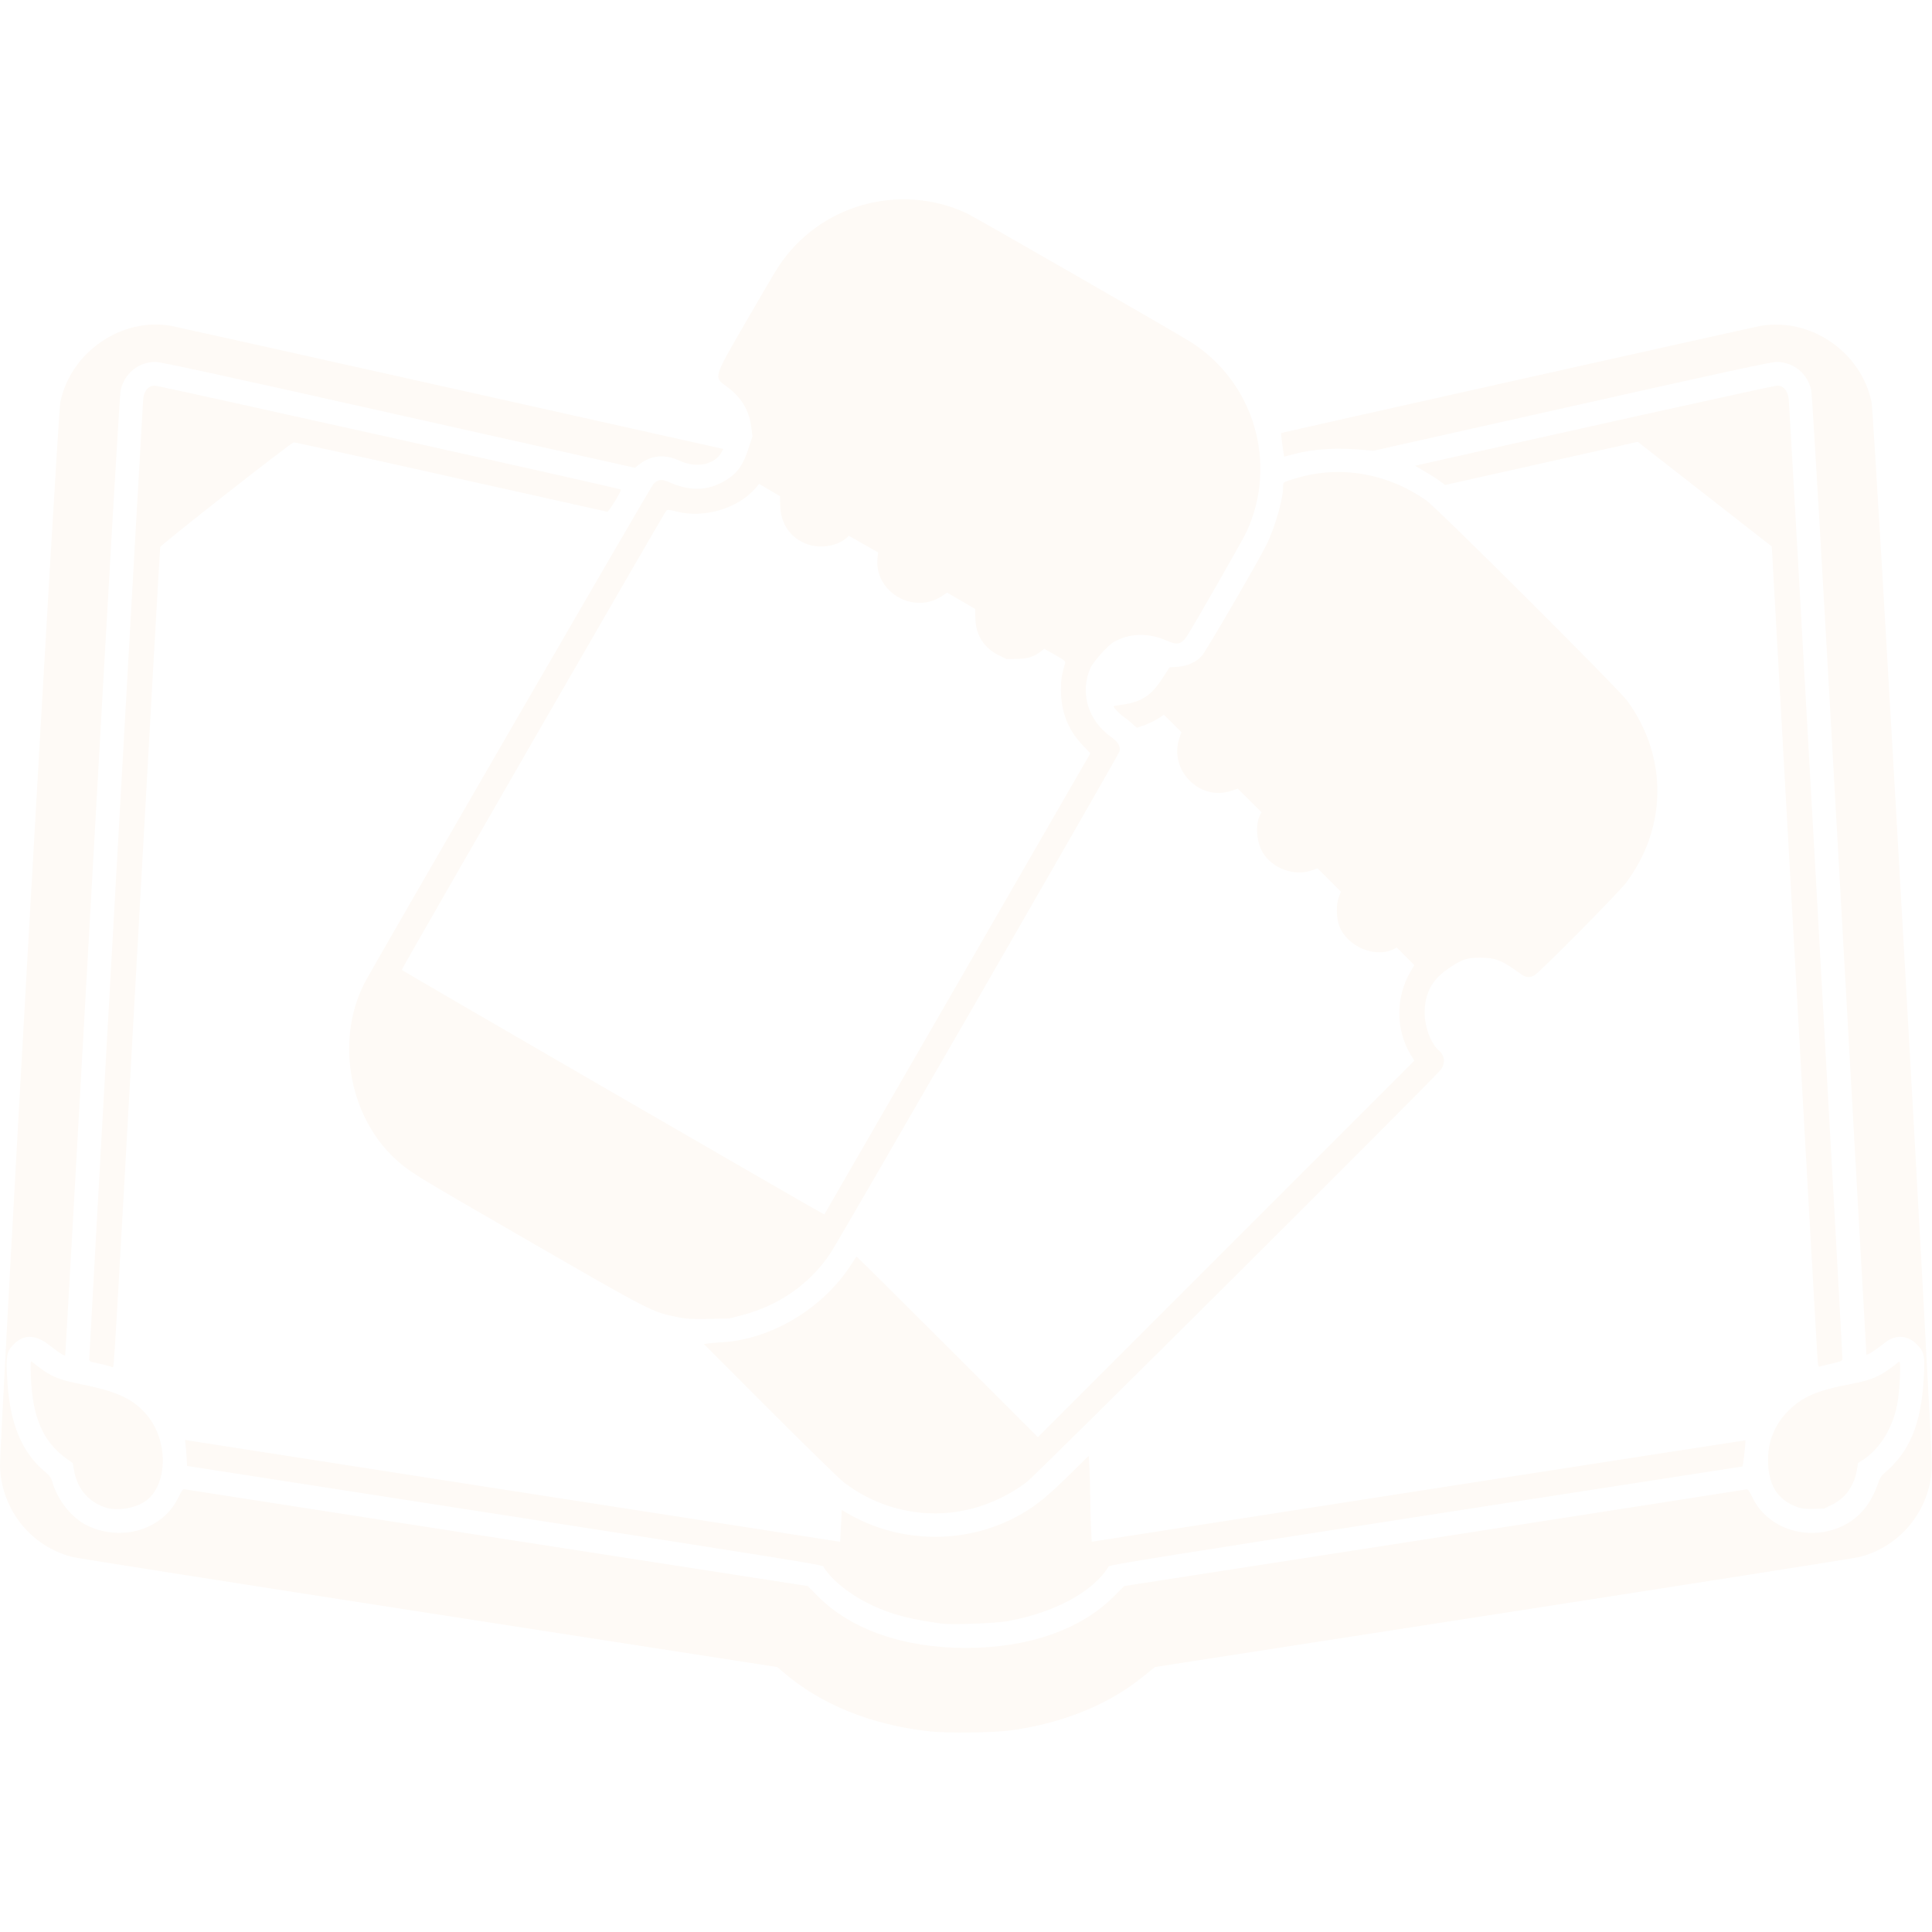
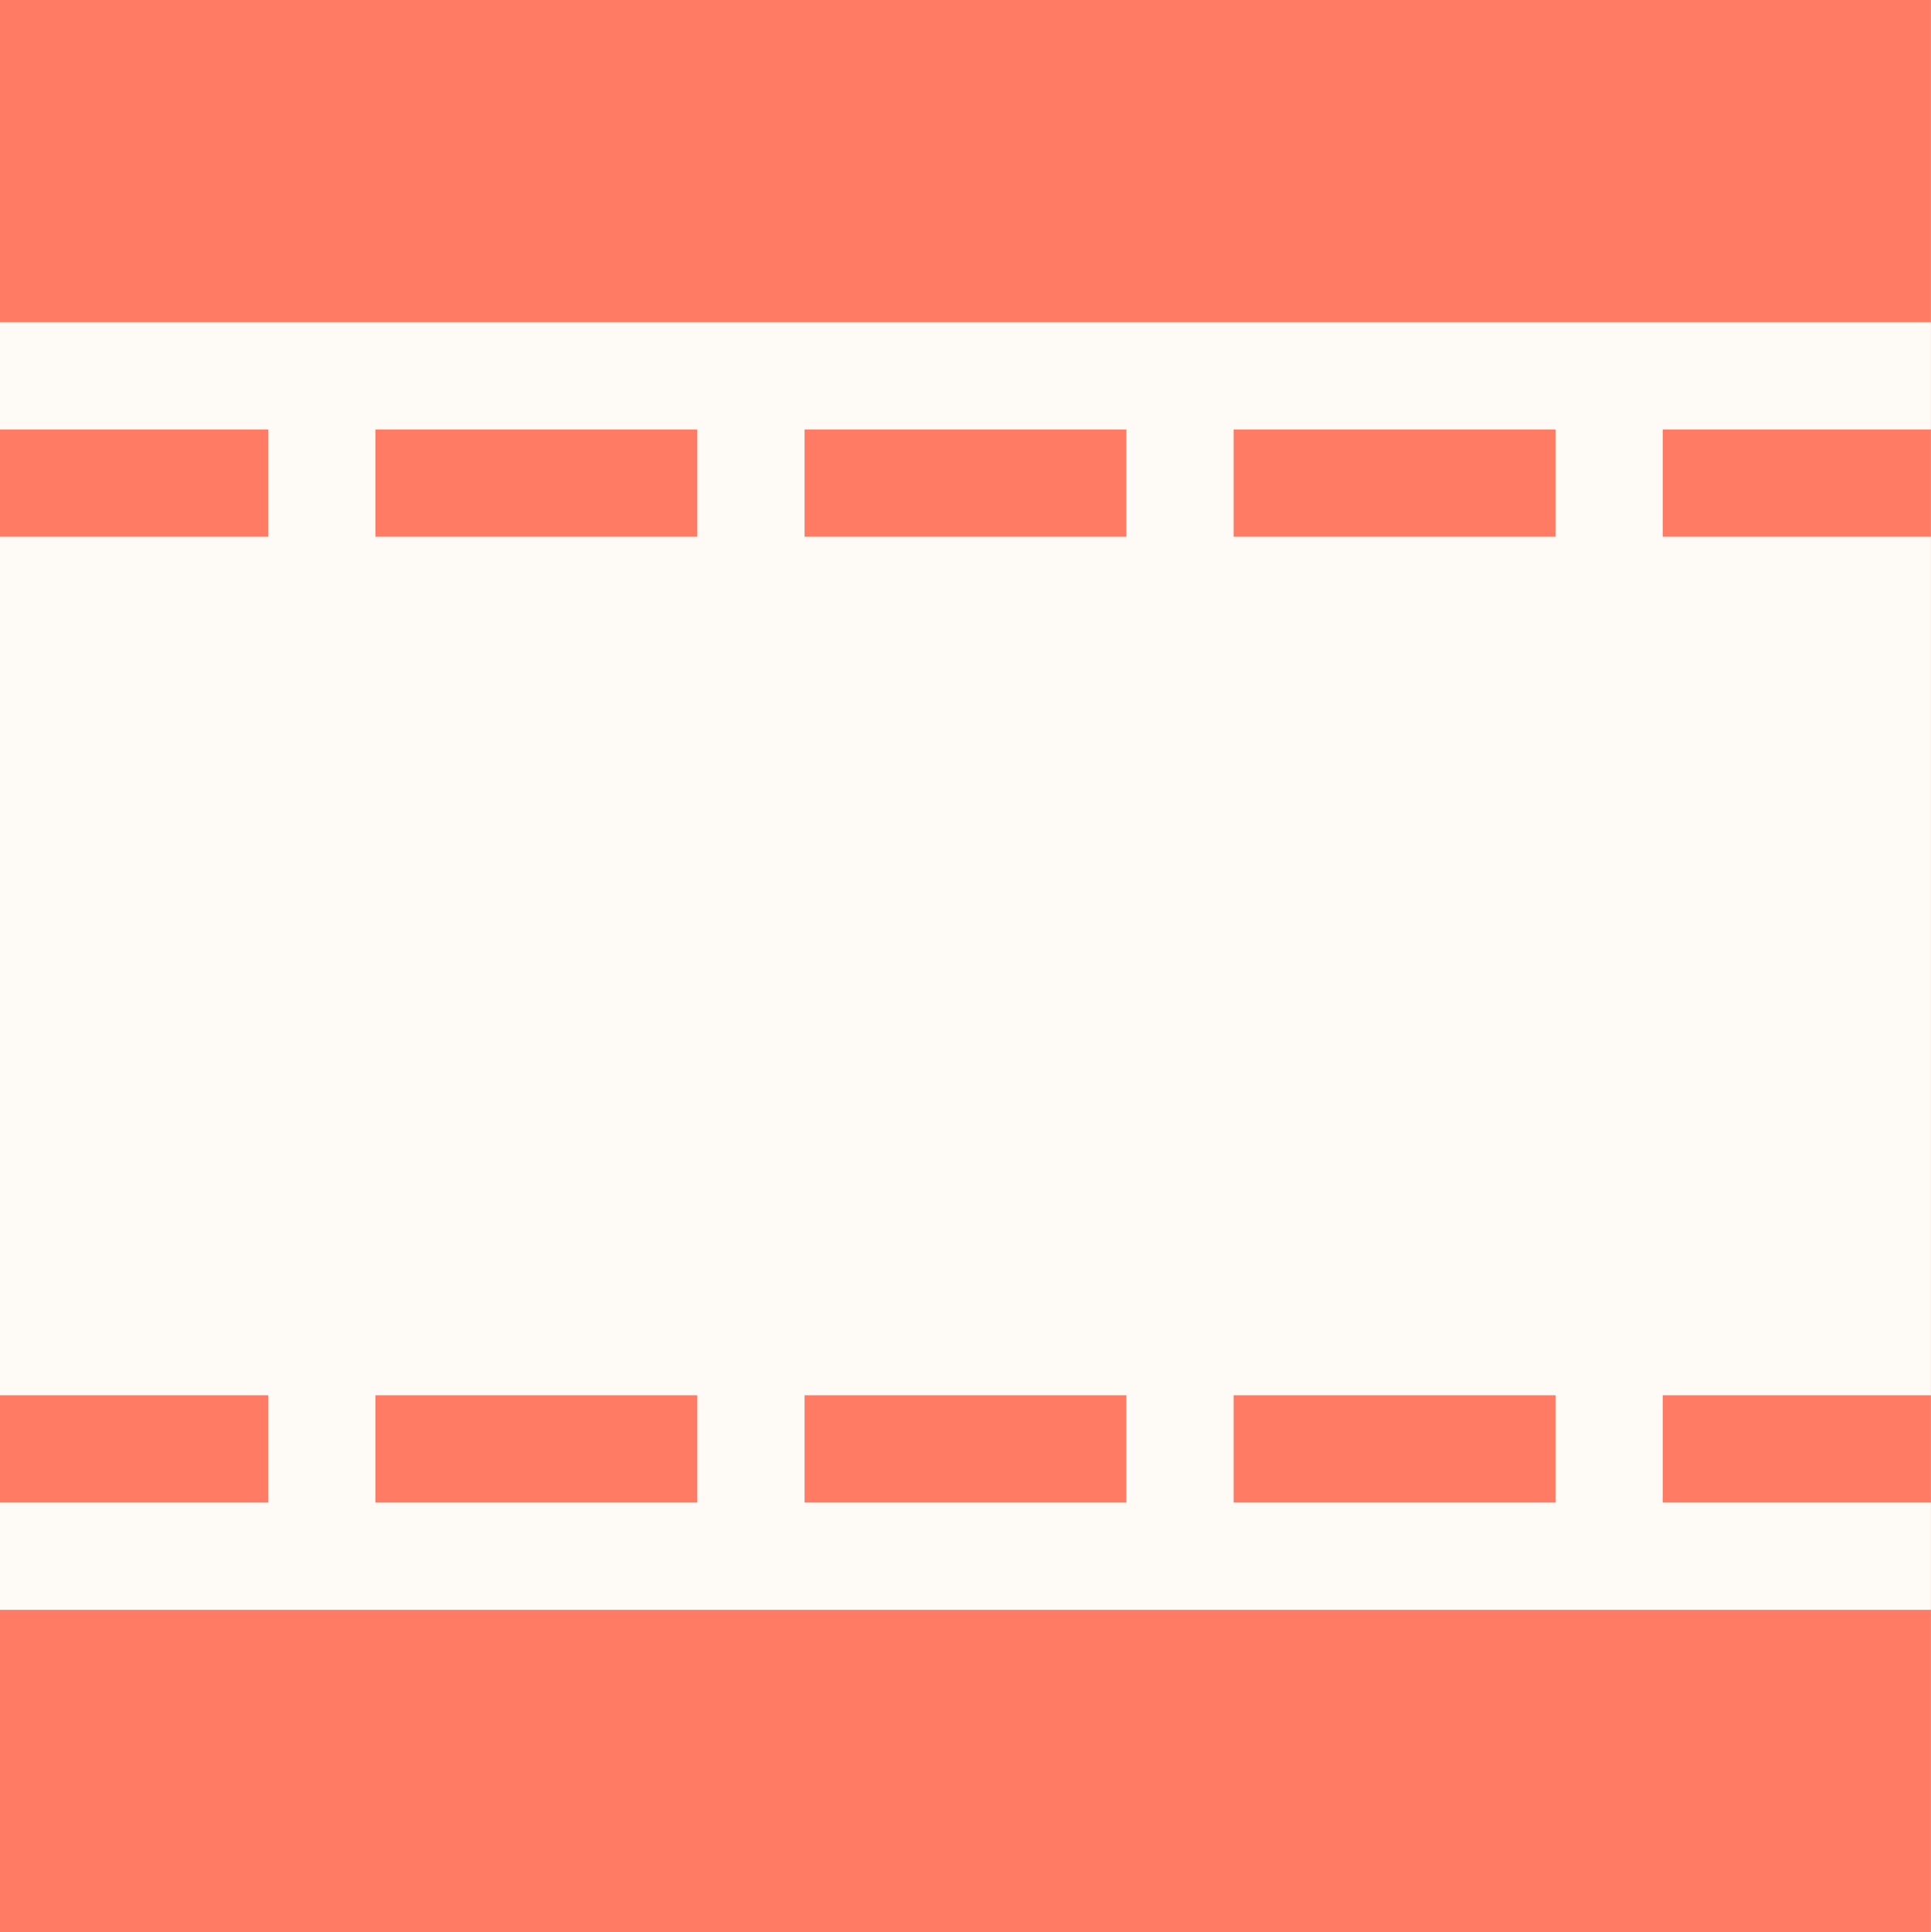
- <svg xmlns="http://www.w3.org/2000/svg" width="20" height="20" viewBox="0 0 5.292 5.292" version="1.1" id="svg1">
-   <defs id="defs1" />
-   <g id="layer1">
-     <style id="style1">
- .MsftOfcThm_Text1_Fill_v2 {
-  fill:#000000; 
- }
- </style>
-     <g id="g1" transform="matrix(0.01103514,0,0,0.01103514,2.958817,1.606426)" style="fill:#fefaf6;fill-opacity:1">
-       <path d="m -37.449,284.181 c -14.59,-1.663 -26.881,-6.646 -36.289,-14.715 l -1.455,-1.248 -86.387,-13.385 c -47.512,-7.362 -87.339,-13.623 -88.503,-13.914 -10.274,-2.563 -17.64,-11.689 -18.042,-22.353 -0.188,-4.987 14.319,-261.12 14.97,-264.305 2.543,-12.445 15.254,-21.174 27.576,-18.937 0.784,0.142 31.926,7.072 69.204,15.399 l 67.778,15.141 -0.366,0.709 c -1.642,3.175 -6.234,4.155 -10.44,2.227 -3.696,-1.695 -7.006,-1.418 -9.954,0.832 l -1.189,0.908 -58.656,-13.144 c -45.531,-10.203 -59.041,-13.142 -60.376,-13.133 -4.185,0.028 -7.649,2.837 -8.587,6.965 -0.263,1.157 -2.504,39.542 -7.043,120.627 -3.662,65.411 -6.692,118.968 -6.734,119.016 -0.174,0.195 -1.757,-0.821 -3.78,-2.428 -3.683,-2.926 -6.696,-2.912 -9.366,0.043 -1.375,1.522 -1.56,2.742 -1.254,8.277 0.603,10.91 3.564,18.134 9.441,23.031 1.138,0.948 1.46,1.413 1.81,2.609 1.315,4.495 4.805,8.835 8.58,10.669 8.567,4.163 18.821,1.037 22.632,-6.9 0.867,-1.805 1.14,-2.164 1.577,-2.072 0.291,0.061 35.209,5.489 77.594,12.063 l 77.065,11.951 2.575,2.58 c 8.232,8.248 21.255,12.783 36.706,12.783 15.451,0 28.474,-4.535 36.706,-12.783 l 2.575,-2.58 77.065,-11.947 c 42.386,-6.572 77.244,-11.997 77.462,-12.057 0.278,-0.076 0.709,0.538 1.433,2.042 3.807,7.905 14.099,11.095 22.512,6.978 4.118,-2.016 7.043,-5.612 8.729,-10.733 0.344,-1.047 0.779,-1.705 1.562,-2.37 6.174,-5.233 9.014,-12.045 9.691,-23.247 0.353,-5.836 0.167,-6.783 -1.704,-8.654 -2.352,-2.351 -5.29,-2.495 -7.967,-0.389 -2.625,2.064 -4.488,3.242 -4.549,2.875 -0.032,-0.196 -3.043,-53.756 -6.692,-119.022 -4.524,-80.924 -6.756,-119.205 -7.019,-120.362 -0.938,-4.128 -4.402,-6.938 -8.588,-6.965 -1.331,-0.009 -12.831,2.481 -50.932,11.027 l -49.212,11.038 -1.587,-0.16 c -7.054,-0.709 -13.007,-0.379 -18.201,1.008 l -2.296,0.613 -0.131,-0.817 c -0.396,-2.475 -0.703,-4.975 -0.621,-5.057 0.118,-0.118 116.743,-26.184 118.862,-26.566 12.473,-2.246 25.139,6.403 27.695,18.913 0.651,3.185 15.159,259.318 14.97,264.305 -0.402,10.664 -7.767,19.79 -18.041,22.353 -1.165,0.291 -40.971,6.55 -88.459,13.909 l -86.342,13.381 -2.955,2.387 c -8.627,6.969 -19.767,11.509 -32.72,13.335 -4.259,0.6 -15.993,0.744 -20.332,0.25 z m 3.002,-26.752 c -7.364,-1.053 -10.967,-1.923 -15.284,-3.69 -6.254,-2.562 -11.794,-6.704 -14.085,-10.533 -0.217,-0.363 -14.346,-2.627 -79.067,-12.673 l -78.802,-12.231 -0.106,-1.853 c -0.058,-1.018 -0.176,-2.475 -0.261,-3.238 l -0.155,-1.386 0.746,0.146 c 0.411,0.08 37.001,5.773 81.312,12.65 l 80.566,12.506 0.168,-3.327 c 0.092,-1.83 0.182,-3.607 0.198,-3.948 l 0.03,-0.62 1.257,0.737 c 13.535,7.945 30.664,7.901 43.974,-0.114 3.482,-2.097 6.095,-4.259 11.151,-9.231 l 4.92,-4.838 0.172,2.978 c 0.094,1.637 0.186,4.882 0.204,7.21 0.018,2.329 0.108,5.788 0.2,7.687 l 0.167,3.454 81.095,-12.602 c 44.603,-6.931 81.121,-12.587 81.153,-12.568 0.154,0.091 -0.561,6.489 -0.725,6.489 -0.104,0 -35.477,5.476 -78.607,12.169 -64,9.932 -78.466,12.25 -78.682,12.607 -3.797,6.287 -13.471,11.528 -25.135,13.618 -3.052,0.547 -13.98,0.947 -16.404,0.601 z m -7.117,-27.771 c -6.314,-0.981 -12.075,-3.435 -17.092,-7.279 -1.091,-0.836 -9.357,-8.903 -18.367,-17.926 l -16.383,-16.405 0.905,-0.139 c 0.498,-0.077 2.091,-0.209 3.542,-0.295 12.273,-0.723 25.016,-8.353 32.042,-19.186 0.708,-1.092 1.326,-2.039 1.373,-2.106 0.047,-0.066 10.201,9.994 22.565,22.357 l 22.479,22.478 46.722,-46.722 46.722,-46.723 -0.828,-1.345 c -3.834,-6.231 -3.879,-14.366 -0.114,-20.789 l 0.929,-1.585 -2.178,-2.189 -2.178,-2.189 -0.695,0.359 c -4.577,2.367 -11.521,-0.514 -13.539,-5.618 -0.794,-2.009 -0.855,-5.426 -0.13,-7.306 l 0.497,-1.288 -2.904,-2.904 -2.904,-2.904 -1.297,0.475 c -4.458,1.633 -10.078,-0.452 -12.418,-4.606 -1.468,-2.607 -1.717,-6.835 -0.536,-9.111 l 0.348,-0.671 -2.945,-2.931 -2.945,-2.931 -1.587,0.538 C 29.651,53.386 21.948,45.572 24.626,37.64 l 0.498,-1.475 -2.178,-2.167 -2.178,-2.167 -0.752,0.531 c -1.062,0.749 -3.173,1.783 -4.684,2.294 l -1.286,0.435 -1.126,-1.038 C 12.3,33.482 11.305,32.692 10.709,32.298 9.735,31.653 8.088,29.851 8.322,29.686 c 0.051,-0.036 1.058,-0.2 2.237,-0.364 4.605,-0.641 7.104,-2.279 9.778,-6.408 l 1.837,-2.836 2.01,-0.145 c 2.497,-0.18 4.634,-1.158 6.051,-2.768 1.027,-1.167 13.446,-22.492 15.84,-27.199 2.173,-4.272 4.277,-11.488 4.277,-14.666 0,-1.244 -0.071,-1.2 3.704,-2.3 10.664,-3.107 22.37,-1.033 31.848,5.642 2.828,1.992 47.803,46.85 49.949,49.821 9.961,13.783 9.874,31.198 -0.225,44.913 -1.856,2.522 -21.762,22.627 -22.969,23.2 -1.307,0.62 -2.057,0.509 -3.475,-0.513 -4.661,-3.361 -6.07,-3.913 -10.017,-3.921 -3.244,-0.007 -4.508,0.44 -7.938,2.808 -3.965,2.737 -5.725,6.09 -5.725,10.905 0,3.538 1.611,7.757 3.58,9.373 1.39,1.141 1.585,3.151 0.454,4.676 -1.541,2.077 -100.657,100.8 -102.819,102.411 -8.407,6.264 -18.454,8.872 -28.284,7.344 z m -200.584,-1.105 c -4.166,-1.478 -6.85,-4.727 -7.62,-9.225 l -0.295,-1.722 -1.597,-1.15 c -5.782,-4.162 -8.409,-10.204 -8.799,-20.23 -0.136,-3.525 -0.106,-4.075 0.214,-3.819 4.605,3.692 6.176,4.402 12.577,5.685 8.87,1.778 12.807,3.673 16.173,7.783 5.117,6.249 5.022,16.792 -0.188,20.915 -2.545,2.013 -7.437,2.838 -10.465,1.763 z m 420.148,-0.036 c -5.005,-1.836 -7.262,-5.502 -7.262,-11.797 0,-4.695 1.74,-8.83 5.128,-12.189 3.43,-3.401 7.037,-4.959 14.98,-6.473 5.973,-1.139 7.912,-2.022 12.412,-5.649 0.545,-0.44 0.194,7.332 -0.484,10.717 -1.21,6.042 -4.4,11.105 -8.712,13.827 l -0.98,0.619 -0.301,1.758 c -0.672,3.92 -2.819,6.932 -6.095,8.552 l -2.009,0.993 -2.67,0.066 c -2.068,0.052 -2.972,-0.044 -4.007,-0.424 z M -241.352,193.43 c -0.582,-0.188 -1.862,-0.493 -2.844,-0.676 -1.527,-0.286 -1.786,-0.414 -1.789,-0.887 -0.005,-1.056 13.229,-236.571 13.389,-238.268 0.207,-2.189 1.279,-3.454 2.926,-3.45 0.975,0.002 115.379,25.503 115.656,25.78 0.26,0.259 -3.015,5.572 -3.399,5.515 -0.208,-0.031 -17.702,-3.933 -38.875,-8.671 -21.174,-4.739 -38.695,-8.583 -38.936,-8.543 -0.758,0.125 -33.011,25.43 -33.141,26.001 -0.066,0.291 -2.63,45.535 -5.697,100.542 -5.656,101.415 -5.753,103.076 -6.059,103.028 -0.095,-0.015 -0.649,-0.182 -1.231,-0.37 z m 424.427,-0.859 c -0.081,-0.691 -2.682,-46.535 -5.78,-101.876 l -5.632,-100.619 -16.628,-12.989 -16.628,-12.989 -23.913,5.354 -23.912,5.354 -1.382,-1.02 c -0.76,-0.561 -2.442,-1.633 -3.737,-2.382 l -2.355,-1.362 1.944,-0.442 c 27.036,-6.151 87.141,-19.456 87.892,-19.456 1.648,0 2.72,1.263 2.93,3.453 0.271,2.832 13.409,237.672 13.327,238.216 -0.061,0.409 -0.584,0.617 -2.788,1.111 -1.492,0.333 -2.821,0.673 -2.952,0.754 -0.132,0.082 -0.305,-0.418 -0.386,-1.109 z M -99.667,181.418 c -6.571,-1.277 -6.493,-1.238 -37.958,-19.404 -26.175,-15.113 -28.065,-16.255 -31.139,-18.814 -12.438,-10.351 -16.373,-29.98 -8.951,-44.64 1.766,-3.489 71.101,-123.279 71.758,-123.978 1.056,-1.122 2.072,-1.29 3.607,-0.597 4.958,2.24 9.106,2.349 13.105,0.344 3.676,-1.843 5.377,-3.916 6.813,-8.301 l 1.085,-3.314 -0.307,-2.354 c -0.543,-4.167 -2.474,-7.332 -6.087,-9.977 -3.263,-2.389 -3.401,-1.917 4.643,-15.864 3.729,-6.466 7.406,-12.709 8.17,-13.874 10.106,-15.391 29.986,-21.038 46.766,-13.284 1.725,0.797 51.975,29.674 55.495,31.891 15.826,9.967 21.802,30.205 13.944,47.214 -0.912,1.975 -13.327,23.686 -14.813,25.906 -1.333,1.991 -2.39,2.233 -4.878,1.117 -4.627,-2.075 -9.497,-1.946 -13.332,0.352 -1.523,0.912 -5.096,4.929 -5.757,6.471 -2.609,6.086 -0.548,12.956 5.093,16.981 1.821,1.299 2.444,2.327 2.188,3.607 -0.156,0.78 -69.59,121.317 -71.749,124.557 -5.112,7.669 -12.766,13.03 -22.041,15.438 l -3.087,0.802 -5.027,0.104 c -4.12,0.086 -5.481,0.017 -7.541,-0.384 z M -30.817,99.239 C -12.846,68.098 2,42.345 2.175,42.011 L 2.494,41.403 0.483,39.266 C -3.063,35.496 -4.779,31.064 -4.776,25.685 c 0.002,-2.658 0.14,-3.544 1.033,-6.641 0.139,-0.481 -0.198,-0.759 -2.505,-2.065 l -2.665,-1.509 -0.861,0.657 c -1.782,1.359 -3.32,1.834 -6.025,1.861 l -2.519,0.025 -1.831,-0.901 c -3.742,-1.842 -5.764,-4.996 -5.867,-9.15 l -0.059,-2.385 -3.476,-2.024 -3.476,-2.024 -1.331,0.877 c -7.095,4.673 -16.847,-1.132 -15.947,-9.493 l 0.146,-1.359 -3.627,-2.06 -3.627,-2.059 -0.556,0.489 c -2.551,2.246 -7.111,2.819 -10.478,1.316 -3.709,-1.656 -5.878,-4.971 -6,-9.17 l -0.072,-2.488 -2.586,-1.516 -2.586,-1.516 -0.864,1.008 c -4.378,5.107 -12.867,7.607 -19.761,5.82 -1.687,-0.437 -2.166,-0.479 -2.414,-0.212 -0.602,0.648 -65.758,113.754 -65.674,114.004 0.069,0.207 104.781,60.832 104.883,60.723 0.017,-0.018 14.734,-25.512 32.704,-56.654 z" id="path2" class="MsftOfcThm_Text1_Fill_v2" style="fill:#fefaf6;fill-opacity:1" />
-     </g>
+ <svg xmlns="http://www.w3.org/2000/svg" width="2338" height="2339" xml:space="preserve" overflow="hidden">
+   <defs>
+     <clipPath id="clip0">
+       <rect x="1031" y="68" width="2338" height="2339" />
+     </clipPath>
+   </defs>
+   <g clip-path="url(#clip0)" transform="translate(-1031 -68)">
+     <rect x="1031" y="68" width="2338" height="2339" fill="#FF7B63" />
+     <path d="M2524.72 1757.17 2524.72 1887.08 2914.39 1887.08 2914.39 1757.17 2524.72 1757.17ZM2005.17 1757.17 2005.17 1887.08 2394.83 1887.08 2394.83 1757.17 2005.17 1757.17ZM1485.61 1757.17 1485.61 1887.08 1875.28 1887.08 1875.28 1757.17 1485.61 1757.17ZM2524.72 587.917 2524.72 717.833 2914.39 717.833 2914.39 587.917 2524.72 587.917ZM2005.17 587.917 2005.17 717.833 2394.83 717.833 2394.83 587.917 2005.17 587.917ZM1485.61 587.917 1485.61 717.833 1875.28 717.833 1875.28 587.917 1485.61 587.917ZM1031 458 3369 458 3369 587.917 3044.28 587.917 3044.28 717.833 3369 717.833 3369 1757.17 3044.28 1757.17 3044.28 1887.08 3369 1887.08 3369 2017 1031 2017 1031 1887.08 1355.72 1887.08 1355.72 1757.17 1031 1757.17 1031 717.833 1355.72 717.833 1355.72 587.917 1031 587.917 1031 458Z" fill="#FEFAF6" fill-rule="evenodd" />
  </g>
</svg>
